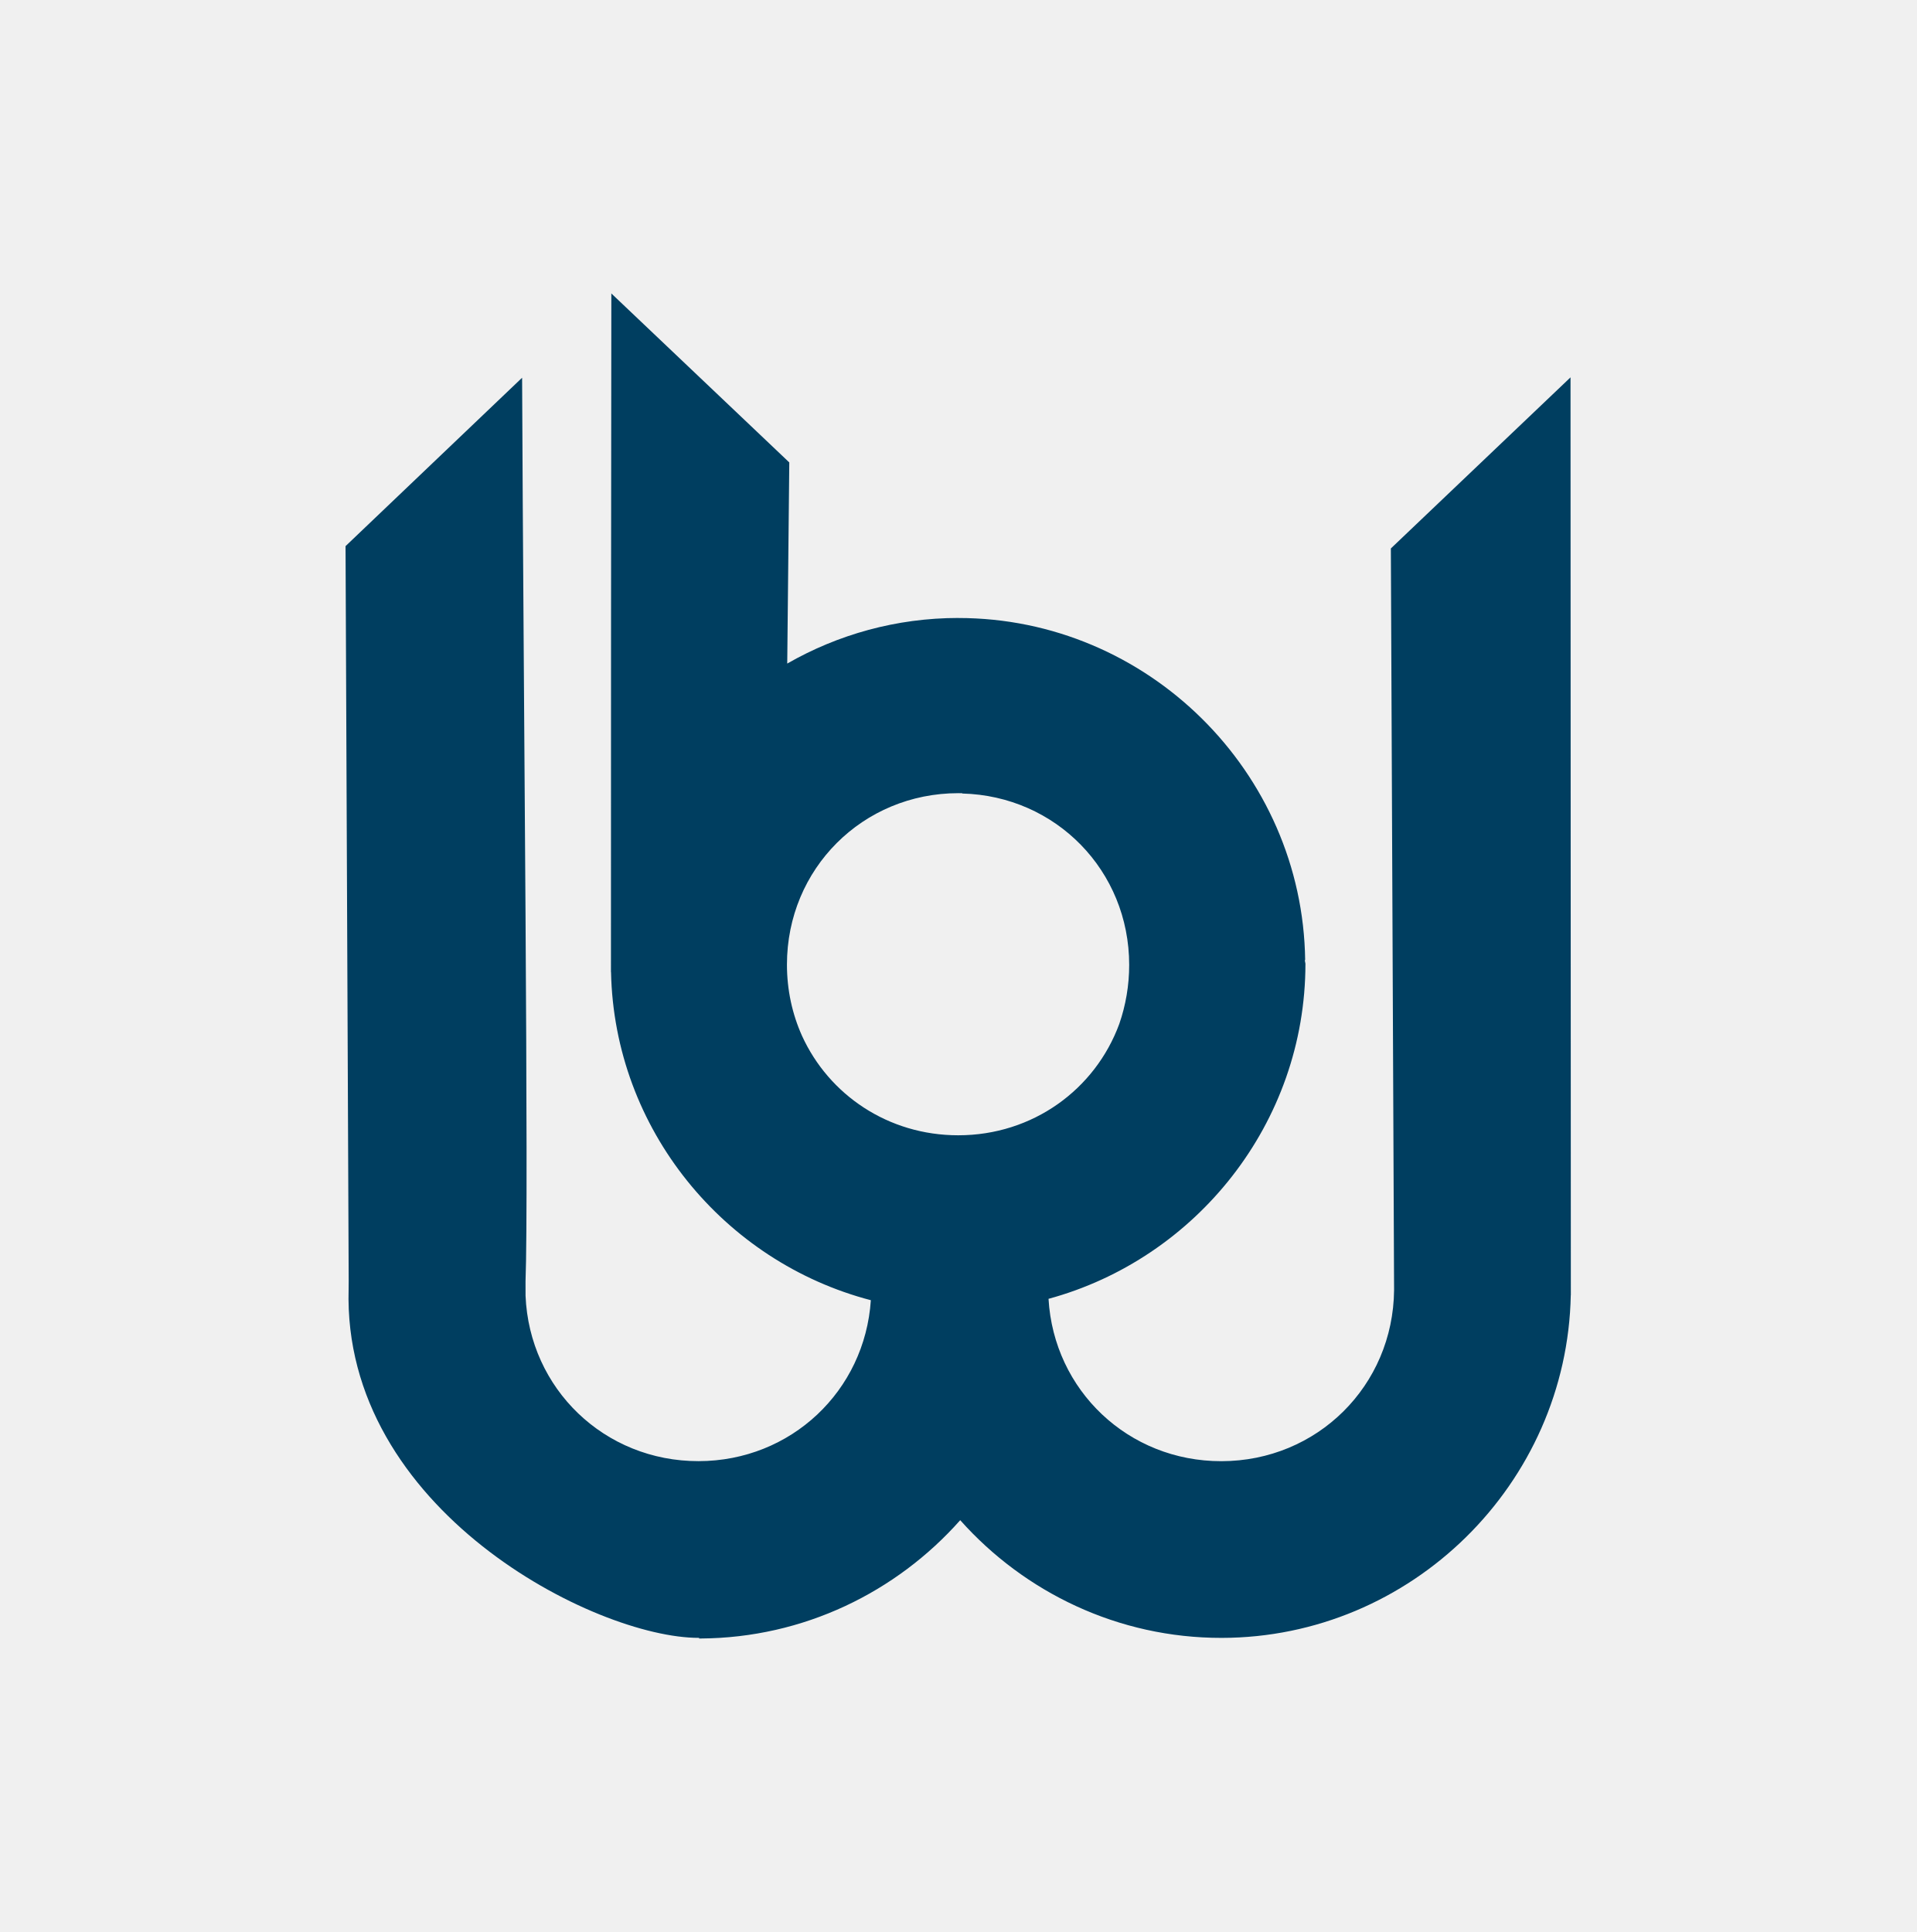
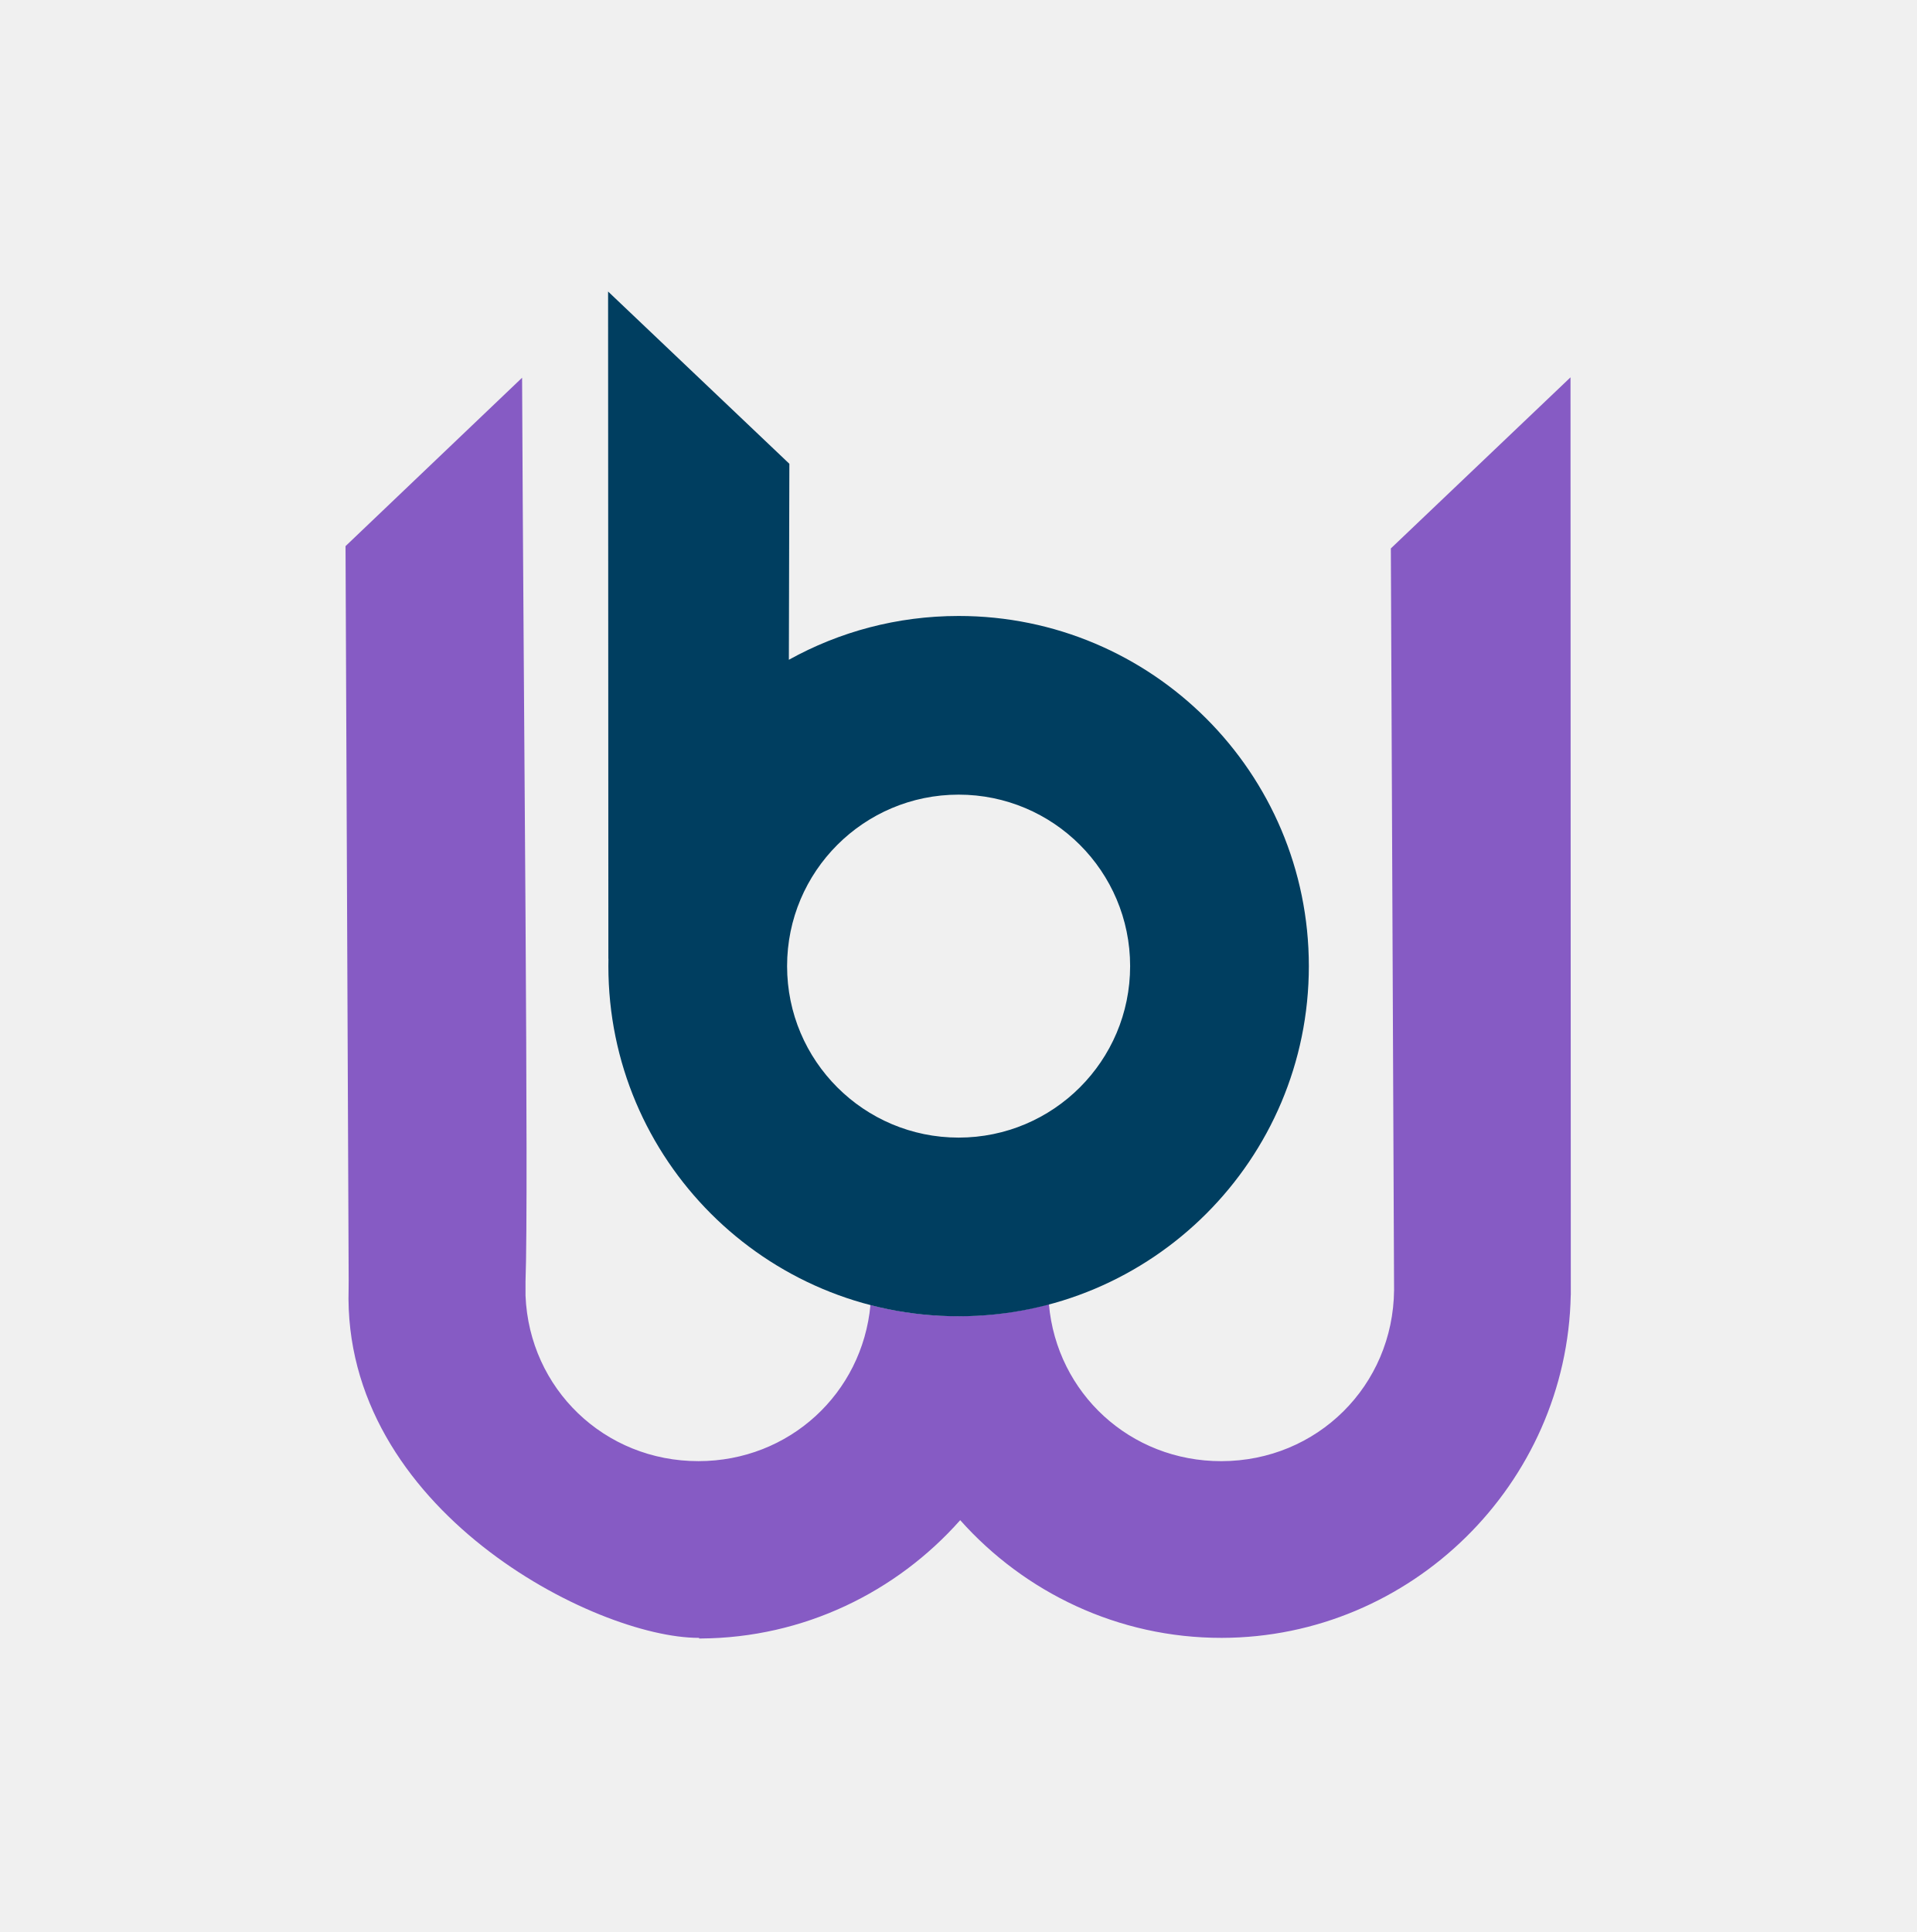
<svg xmlns="http://www.w3.org/2000/svg" viewBox="0 0 77.026 77.673" role="img" aria-label="Bowire">
  <defs>
    <style>
    .bowire-ink { fill: #003e60; }
+     .bowire-wire { fill: #865bc4; }
    @media (prefers-color-scheme: dark) {
      .bowire-ink { fill: #ffffff; }
+       .bowire-wire { fill: #9369d4; }
    }
    /* The page's own theme toggle; only effective when the SVG is inlined. */
    :root[data-theme-resolved="dark"] .bowire-ink, [data-theme-resolved="dark"] .bowire-ink,
    :root[data-theme="dark"] .bowire-ink, [data-theme="dark"] .bowire-ink { fill: #ffffff; }
+     :root[data-theme-resolved="dark"] .bowire-wire, [data-theme-resolved="dark"] .bowire-wire,
+     :root[data-theme="dark"] .bowire-wire, [data-theme="dark"] .bowire-wire { fill: #9369d4; }
    :root[data-theme-resolved="light"] .bowire-ink, [data-theme-resolved="light"] .bowire-ink,
    :root[data-theme="light"] .bowire-ink, [data-theme="light"] .bowire-ink { fill: #003e60; }
+     :root[data-theme-resolved="light"] .bowire-wire, [data-theme-resolved="light"] .bowire-wire,
+     :root[data-theme="light"] .bowire-wire, [data-theme="light"] .bowire-wire { fill: #865bc4; }
  </style>
  </defs>
  <g transform="translate(0 0.323374) scale(0.809832)">
-     <path style="stroke-width:1.74" d="m 30.342,14.169 c -0.02,23.243 -0.013,10.444 -0.019,33.687 h 0.004 c 0.16,7.812 5.615,14.393 12.895,16.292 -0.297,4.503 -3.961,7.984 -8.55,7.99 -4.672,0.006 -8.399,-3.592 -8.588,-8.214 -3.9e-4,-0.24 -5.1e-4,-0.478 -9.1e-4,-0.712 0.163,-4.275 -0.106,-29.344 -0.17,-44.859 l -8.763,8.36 0.156,36.452 c -1.3e-4,0.006 1.3e-4,0.012 0,0.018 -0.003,0.131 -0.003,0.265 -0.003,0.397 -0.325,10.967 12.242,17.338 17.38,17.331 0.006,0 0.013,2e-5 0.019,0 l -4.8e-4,0.034 0.072,-0.003 h 0.01 c 5.104,-0.031 9.709,-2.302 12.874,-5.873 3.192,3.583 7.838,5.85 12.976,5.843 9.414,-0.012 17.148,-7.649 17.328,-17.02 h 0.003 l -0.016,-45.558 -8.917,8.494 0.16,36.819 c -0.046,4.745 -3.812,8.487 -8.57,8.493 -4.621,0.006 -8.317,-3.512 -8.581,-8.06 7.317,-1.99 12.751,-8.72 12.751,-16.637 -0.011,-0.059 -0.021,-0.119 -0.033,-0.177 h 0.02 c -0.123,-9.351 -7.833,-16.985 -17.211,-16.985 l -4.7e-4,-0.002 c -3.082,0 -5.983,0.824 -8.495,2.264 l 0.102,-9.985 z m 17.226,24.808 c 0.064,0 0.127,7.6e-4 0.191,0.003 v 0.014 c 4.644,0.118 8.285,3.833 8.285,8.509 0,1.02 -0.172,2.008 -0.491,2.928 -1.194,3.252 -4.293,5.53 -7.994,5.53 -3.472,0 -6.415,-2.004 -7.753,-4.937 -0.481,-1.073 -0.748,-2.269 -0.748,-3.535 0,-4.752 3.758,-8.512 8.51,-8.512 z" class="bowire-ink" />
+     <g>
+       <path style="stroke-width:1.74" d="m 77.948,18.333 -8.917,8.494 0.16,36.819 c -0.046,4.745 -3.811,8.486 -8.57,8.493 -4.529,0.006 -8.17,-3.374 -8.561,-7.791 -1.468,0.394 -2.982,0.593 -4.503,0.593 -1.469,2.4e-5 -2.932,-0.186 -4.354,-0.554 -0.408,4.387 -4.024,7.746 -8.532,7.751 -4.672,0.006 -8.399,-3.592 -8.588,-8.214 -3.9e-4,-0.24 -1.16e-4,-0.478 -5.16e-4,-0.712 0.163,-4.275 -0.106,-29.344 -0.17,-44.859 l -8.763,8.36 0.156,36.452 c -1.3e-4,0.006 1.3e-4,0.012 0,0.018 -0.003,0.131 -0.003,0.265 -0.003,0.397 -0.325,10.967 12.242,17.338 17.38,17.331 0.006,0 0.012,2e-5 0.019,0 l -5.17e-4,0.034 0.072,-0.003 h 0.01 c 5.104,-0.031 9.709,-2.302 12.874,-5.874 3.192,3.583 7.838,5.85 12.975,5.843 9.414,-0.012 17.148,-7.65 17.328,-17.021 h 0.003 z" class="bowire-wire" />
+       <path style="stroke-width:1.74" d="m 30.181,14.073 0.014,33.127 c 0.001,-0.001 0.002,-0.002 0.004,-0.003 -0.003,0.122 -0.004,0.244 -0.004,0.366 8.3e-5,9.6 7.783,17.383 17.383,17.383 9.6,1.99e-4 17.383,-7.782 17.383,-17.383 2.02e-4,-9.601 -7.783,-17.384 -17.383,-17.383 -3.057,2.6e-5 -5.929,0.789 -8.425,2.175 l 0.025,-9.73 z m 17.397,24.977 c 4.702,-1.52e-4 8.513,3.811 8.513,8.513 -1.3e-4,4.702 -3.812,8.513 -8.513,8.513 -4.701,-1.3e-4 -8.513,-3.811 -8.513,-8.513 -1.55e-4,-4.702 3.811,-8.513 8.513,-8.513 z" class="bowire-ink" />
+     </g>
  </g>
</svg>
